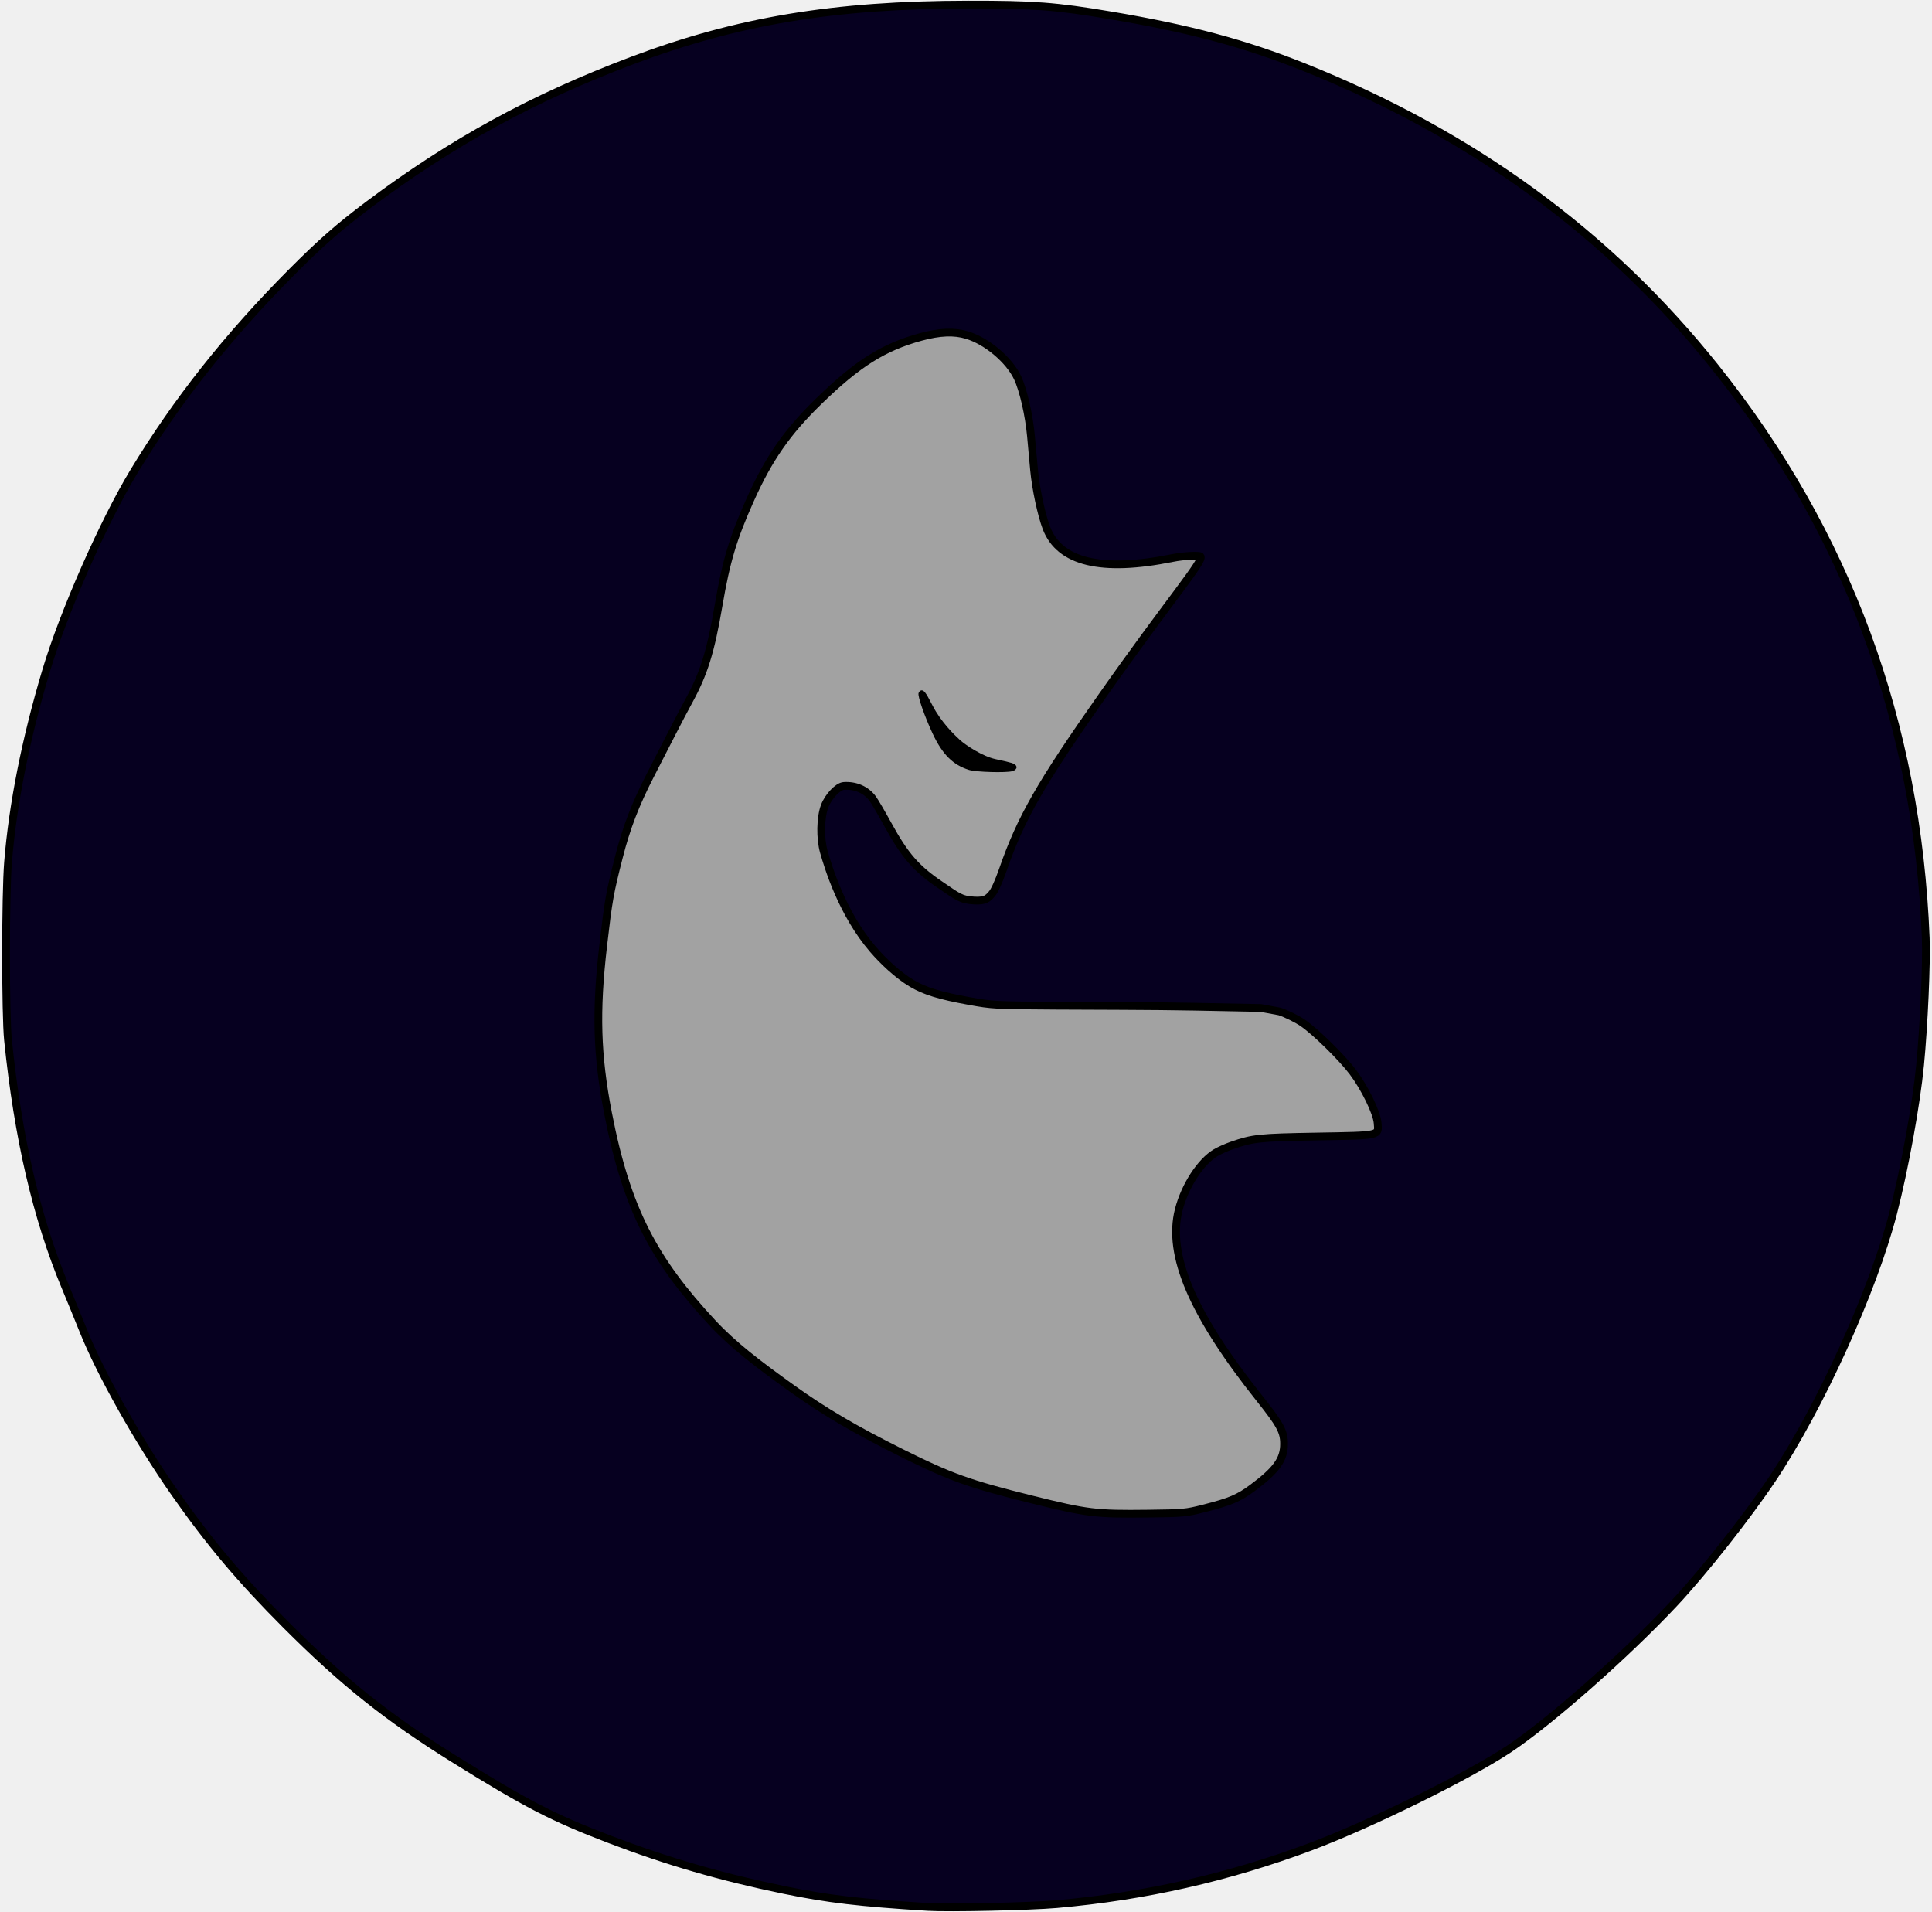
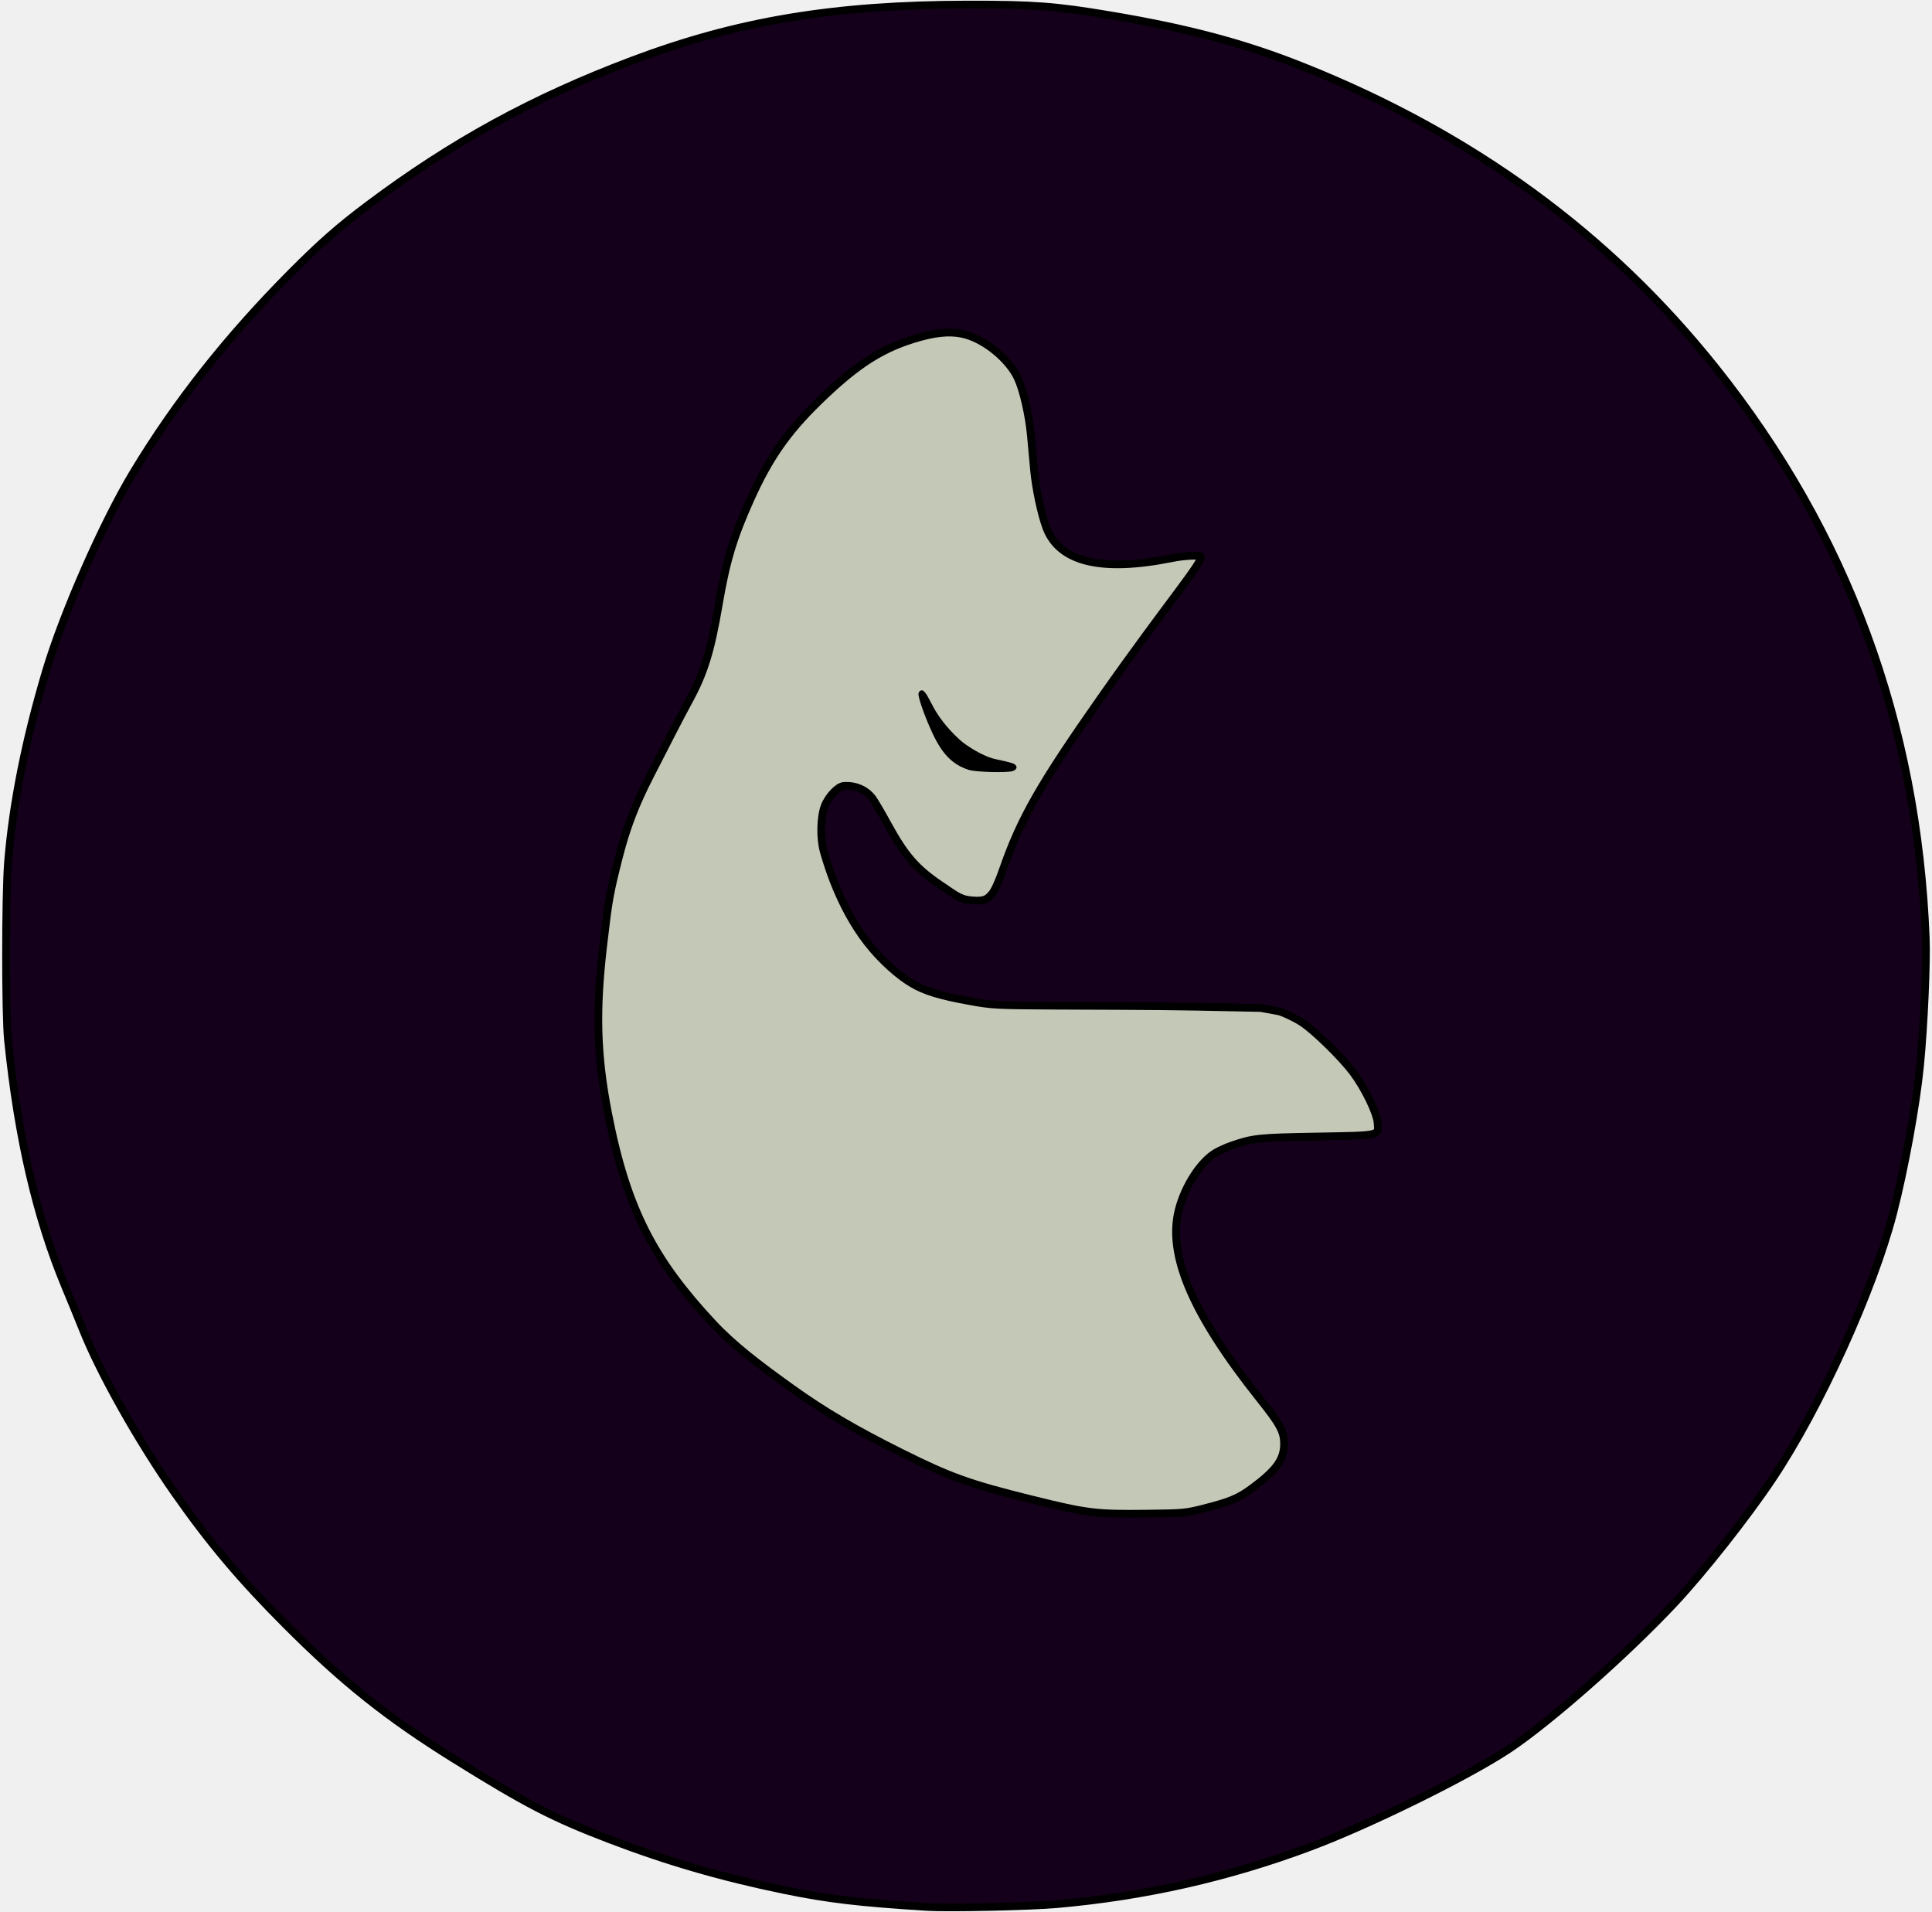
<svg xmlns="http://www.w3.org/2000/svg" xmlns:ns1="http://www.openswatchbook.org/uri/2009/osb" id="svg3406" version="1.1" width="1247" height="1234" viewBox="0 0 1247 1234">
  <defs id="defs3410">
    <linearGradient id="linearGradient5602" ns1:paint="gradient">
      <stop style="stop-color:#ff3b3b;stop-opacity:1;" offset="0" id="stop5604" />
      <stop style="stop-color:#ff3b3b;stop-opacity:0;" offset="1" id="stop5606" />
    </linearGradient>
    <marker orient="auto" refY="0.0" refX="0.0" id="Arrow1Lstart" style="overflow:visible">
      <path id="path5716" d="M 0.0,0.0 L 5.0,-5.0 L -12.5,0.0 L 5.0,5.0 L 0.0,0.0 z " style="fill-rule:evenodd;stroke:#000000;stroke-width:1pt;stroke-opacity:1;fill:#ffffff;fill-opacity:1" transform="scale(0.8) translate(12.5,0)" />
    </marker>
    <linearGradient id="linearGradient5650" ns1:paint="solid">
      <stop style="stop-color:#1a102b;stop-opacity:1;" offset="0" id="stop5652" />
    </linearGradient>
  </defs>
  <g id="g3418" transform="translate(2312.729,18.76019)">
-     <path style="fill:#060020;fill-opacity:1;stroke:#000000;stroke-opacity:1;stroke-linejoin:round;stroke-linecap:butt;stroke-width:5;stroke-miterlimit:4;stroke-dasharray:none;fill-rule:nonzero" d="m -1713.841,1212.016 c -44.375,-2.757 -64.402,-5.124 -92.901,-10.979 -40.323,-8.284 -75.371,-18.457 -112.599,-32.682 -36.623,-13.994 -53.695,-22.825 -100.5,-51.986 -42.872,-26.711 -71.366,-49.425 -108.068,-86.148 -29.572,-29.589 -49.506,-53.235 -72.147,-85.581 -23.421,-33.46 -47.864,-76.901 -59.125,-105.078 -2.73,-6.832 -7.899,-19.46 -11.486,-28.062 -18.397,-44.121 -30.412,-95.862 -36.889,-158.86 -1.7,-16.533 -1.681,-93.92 0.028,-115 3.036,-37.448 11.403,-79.517 24.561,-123.5 11.261,-37.638 36.992,-96.051 56.554,-128.381 27.465,-45.393 60.555,-87.254 101.668,-128.619 18.853,-18.969 30.949,-29.582 49.904,-43.788 53.897,-40.393 105.821,-68.795 170.072,-93.027 67.942,-25.625 130.399,-36.029 216.928,-36.138 42.524,-0.053 56.431,1.002 92.015,6.982 50.595,8.503 86.509,18.102 124.485,33.273 108.964,43.529 196.958,107.758 265.85,194.05 84.988,106.452 130.264,229.259 135.728,368.147 0.631,16.031 -1.171,56.593 -3.642,82 -2.486,25.559 -10.05,67.126 -17.393,95.58 -12.874,49.886 -47.378,125.84 -77.871,171.42 -16.521,24.695 -44.627,60.3 -63.441,80.367 -31.044,33.112 -80.338,76.576 -106.731,94.107 -26.305,17.473 -89.739,48.71 -128,63.031 -53.073,19.866 -106.928,32.038 -164,37.067 -16.866,1.486 -69.66,2.635 -83,1.806 z" id="path6167" />
-     <path style="fill:#a2a2a2;fill-opacity:1;stroke:#000000;stroke-opacity:1;stroke-linejoin:round;stroke-linecap:butt;stroke-width:5;stroke-miterlimit:4;stroke-dasharray:none" d="m -1535.813,954.834 c 17.219,-4.376 22.494,-6.599 31.482,-13.263 15.43,-11.44 20.401,-18.369 20.397,-28.432 0,-7.99 -2.472,-12.556 -15.932,-29.459 -43.076,-54.093 -59.506,-92.44 -52.073,-121.541 3.963,-15.516 14.161,-31.229 24.017,-37.005 2.333,-1.367 6.905,-3.41 10.161,-4.541 13.81,-4.794 17.35,-5.169 55.018,-5.825 41.555,-0.724 39.88,-0.345 39.174,-8.869 -0.551,-6.644 -8.38,-22.689 -15.985,-32.76 -7.24,-9.587 -24.252,-26.249 -32.488,-31.819 -3.739,-2.529 -10.398,-5.807 -14.798,-7.284 l -12.091,-2.231 -43.409,-0.848 c -26.121,-0.51 -65.95,-0.502 -88.5,-0.634 -40.063,-0.235 -41.354,-0.304 -56.47,-3.048 -18.864,-3.423 -28.538,-6.402 -36.891,-11.36 -9.202,-5.461 -18.678,-14.543 -25.078,-21.976 -20.052,-23.292 -29.006,-53.539 -31.666,-62.8 -2.515,-8.758 -2.28,-22.397 0.513,-29.672 2.391,-6.229 8.569,-12.725 12.344,-12.979 7.597,-0.51 14.444,2.506 18.645,8.212 1.319,1.791 5.731,9.34 9.804,16.774 10.938,19.961 18.335,28.472 33.798,38.888 11.231,7.565 13.079,9.617 21.921,10.108 7.46,0.414 8.863,-1.469 11.447,-4.36 1.642,-1.836 4.414,-7.94 7.039,-15.5 11.524,-33.186 24.077,-55.183 63.619,-111.471 43.607,-62.075 66.536,-88.201 63.937,-90.799 -0.804,-0.804 -10.381,-0.512 -18.215,1.074 -45.698,9.256 -72.9,2.69 -81.31,-19.628 -3.22,-8.546 -6.799,-25.399 -7.888,-37.147 -0.535,-5.775 -1.44,-15.675 -2.01,-22 -1.218,-13.504 -4.976,-29.873 -8.633,-37.604 -5.464,-11.55 -19.792,-23.633 -32.657,-27.541 -8.25,-2.506 -17.616,-2.131 -29.792,1.192 -24.091,6.575 -40.744,17.062 -65.822,41.453 -20.488,19.926 -32.3,36.888 -44.254,63.55 -11.131,24.826 -15.571,39.629 -20.439,68.147 -5.12,29.997 -9.481,44.015 -19.225,61.803 -2.561,4.675 -7.646,14.35 -11.301,21.5 -3.655,7.15 -9.767,19.075 -13.583,26.5 -9.62,18.717 -15.407,33.77 -20.184,52.5 -6.067,23.788 -6.748,27.62 -10.225,57.535 -4.926,42.388 -4.108,70.615 3.131,107.965 12.131,62.594 29.901,95.095 67.454,135.462 13.121,14.105 28.938,26.266 51.49,42.41 20.766,14.866 40.437,26.418 70.63,41.479 31.447,15.687 43.57,20.026 83.87,30.019 35.959,8.917 41.282,9.567 75,9.166 22.993,-0.273 24.505,-0.413 36.028,-3.342 z" id="path6165" />
+     <path style="fill:#15001c;fill-opacity:1;stroke:#000000;stroke-opacity:1;stroke-linejoin:round;stroke-linecap:butt;stroke-width:5;stroke-miterlimit:4;stroke-dasharray:none;fill-rule:nonzero" d="m -1713.841,1212.016 c -44.375,-2.757 -64.402,-5.124 -92.901,-10.979 -40.323,-8.284 -75.371,-18.457 -112.599,-32.682 -36.623,-13.994 -53.695,-22.825 -100.5,-51.986 -42.872,-26.711 -71.366,-49.425 -108.068,-86.148 -29.572,-29.589 -49.506,-53.235 -72.147,-85.581 -23.421,-33.46 -47.864,-76.901 -59.125,-105.078 -2.73,-6.832 -7.899,-19.46 -11.486,-28.062 -18.397,-44.121 -30.412,-95.862 -36.889,-158.86 -1.7,-16.533 -1.681,-93.92 0.028,-115 3.036,-37.448 11.403,-79.517 24.561,-123.5 11.261,-37.638 36.992,-96.051 56.554,-128.381 27.465,-45.393 60.555,-87.254 101.668,-128.619 18.853,-18.969 30.949,-29.582 49.904,-43.788 53.897,-40.393 105.821,-68.795 170.072,-93.027 67.942,-25.625 130.399,-36.029 216.928,-36.138 42.524,-0.053 56.431,1.002 92.015,6.982 50.595,8.503 86.509,18.102 124.485,33.273 108.964,43.529 196.958,107.758 265.85,194.05 84.988,106.452 130.264,229.259 135.728,368.147 0.631,16.031 -1.171,56.593 -3.642,82 -2.486,25.559 -10.05,67.126 -17.393,95.58 -12.874,49.886 -47.378,125.84 -77.871,171.42 -16.521,24.695 -44.627,60.3 -63.441,80.367 -31.044,33.112 -80.338,76.576 -106.731,94.107 -26.305,17.473 -89.739,48.71 -128,63.031 -53.073,19.866 -106.928,32.038 -164,37.067 -16.866,1.486 -69.66,2.635 -83,1.806 z" id="path6167" />
+     <path style="fill:#c4c8b7;fill-opacity:1;stroke:#000000;stroke-opacity:1;stroke-linejoin:round;stroke-linecap:butt;stroke-width:5;stroke-miterlimit:4;stroke-dasharray:none" d="m -1535.813,954.834 c 17.219,-4.376 22.494,-6.599 31.482,-13.263 15.43,-11.44 20.401,-18.369 20.397,-28.432 0,-7.99 -2.472,-12.556 -15.932,-29.459 -43.076,-54.093 -59.506,-92.44 -52.073,-121.541 3.963,-15.516 14.161,-31.229 24.017,-37.005 2.333,-1.367 6.905,-3.41 10.161,-4.541 13.81,-4.794 17.35,-5.169 55.018,-5.825 41.555,-0.724 39.88,-0.345 39.174,-8.869 -0.551,-6.644 -8.38,-22.689 -15.985,-32.76 -7.24,-9.587 -24.252,-26.249 -32.488,-31.819 -3.739,-2.529 -10.398,-5.807 -14.798,-7.284 l -12.091,-2.231 -43.409,-0.848 c -26.121,-0.51 -65.95,-0.502 -88.5,-0.634 -40.063,-0.235 -41.354,-0.304 -56.47,-3.048 -18.864,-3.423 -28.538,-6.402 -36.891,-11.36 -9.202,-5.461 -18.678,-14.543 -25.078,-21.976 -20.052,-23.292 -29.006,-53.539 -31.666,-62.8 -2.515,-8.758 -2.28,-22.397 0.513,-29.672 2.391,-6.229 8.569,-12.725 12.344,-12.979 7.597,-0.51 14.444,2.506 18.645,8.212 1.319,1.791 5.731,9.34 9.804,16.774 10.938,19.961 18.335,28.472 33.798,38.888 11.231,7.565 13.079,9.617 21.921,10.108 7.46,0.414 8.863,-1.469 11.447,-4.36 1.642,-1.836 4.414,-7.94 7.039,-15.5 11.524,-33.186 24.077,-55.183 63.619,-111.471 43.607,-62.075 66.536,-88.201 63.937,-90.799 -0.804,-0.804 -10.381,-0.512 -18.215,1.074 -45.698,9.256 -72.9,2.69 -81.31,-19.628 -3.22,-8.546 -6.799,-25.399 -7.888,-37.147 -0.535,-5.775 -1.44,-15.675 -2.01,-22 -1.218,-13.504 -4.976,-29.873 -8.633,-37.604 -5.464,-11.55 -19.792,-23.633 -32.657,-27.541 -8.25,-2.506 -17.616,-2.131 -29.792,1.192 -24.091,6.575 -40.744,17.062 -65.822,41.453 -20.488,19.926 -32.3,36.888 -44.254,63.55 -11.131,24.826 -15.571,39.629 -20.439,68.147 -5.12,29.997 -9.481,44.015 -19.225,61.803 -2.561,4.675 -7.646,14.35 -11.301,21.5 -3.655,7.15 -9.767,19.075 -13.583,26.5 -9.62,18.717 -15.407,33.77 -20.184,52.5 -6.067,23.788 -6.748,27.62 -10.225,57.535 -4.926,42.388 -4.108,70.615 3.131,107.965 12.131,62.594 29.901,95.095 67.454,135.462 13.121,14.105 28.938,26.266 51.49,42.41 20.766,14.866 40.437,26.418 70.63,41.479 31.447,15.687 43.57,20.026 83.87,30.019 35.959,8.917 41.282,9.567 75,9.166 22.993,-0.273 24.505,-0.413 36.028,-3.342 z" id="path6165" />
    <path style="fill:#000000;fill-opacity:1;stroke:#000000;stroke-opacity:1;stroke-linejoin:round;stroke-linecap:butt;stroke-width:2;stroke-miterlimit:4;stroke-dasharray:none" d="m -1687.017,477.2 c -10.087,-3.154 -16.682,-9.78 -22.858,-22.964 -5.104,-10.895 -9.778,-24.284 -8.947,-25.628 1.264,-2.046 2.43,-0.672 7.026,8.282 5.75,11.203 14.537,19.511 17.924,22.615 3.579,3.281 14.756,10.81 23.531,12.682 10.589,2.259 12.287,2.804 12.709,4.075 0.205,0.617 -0.658,1.399 -1.918,1.736 -4.095,1.097 -23.179,0.542 -27.467,-0.799 z" id="path3430" />
  </g>
</svg>
